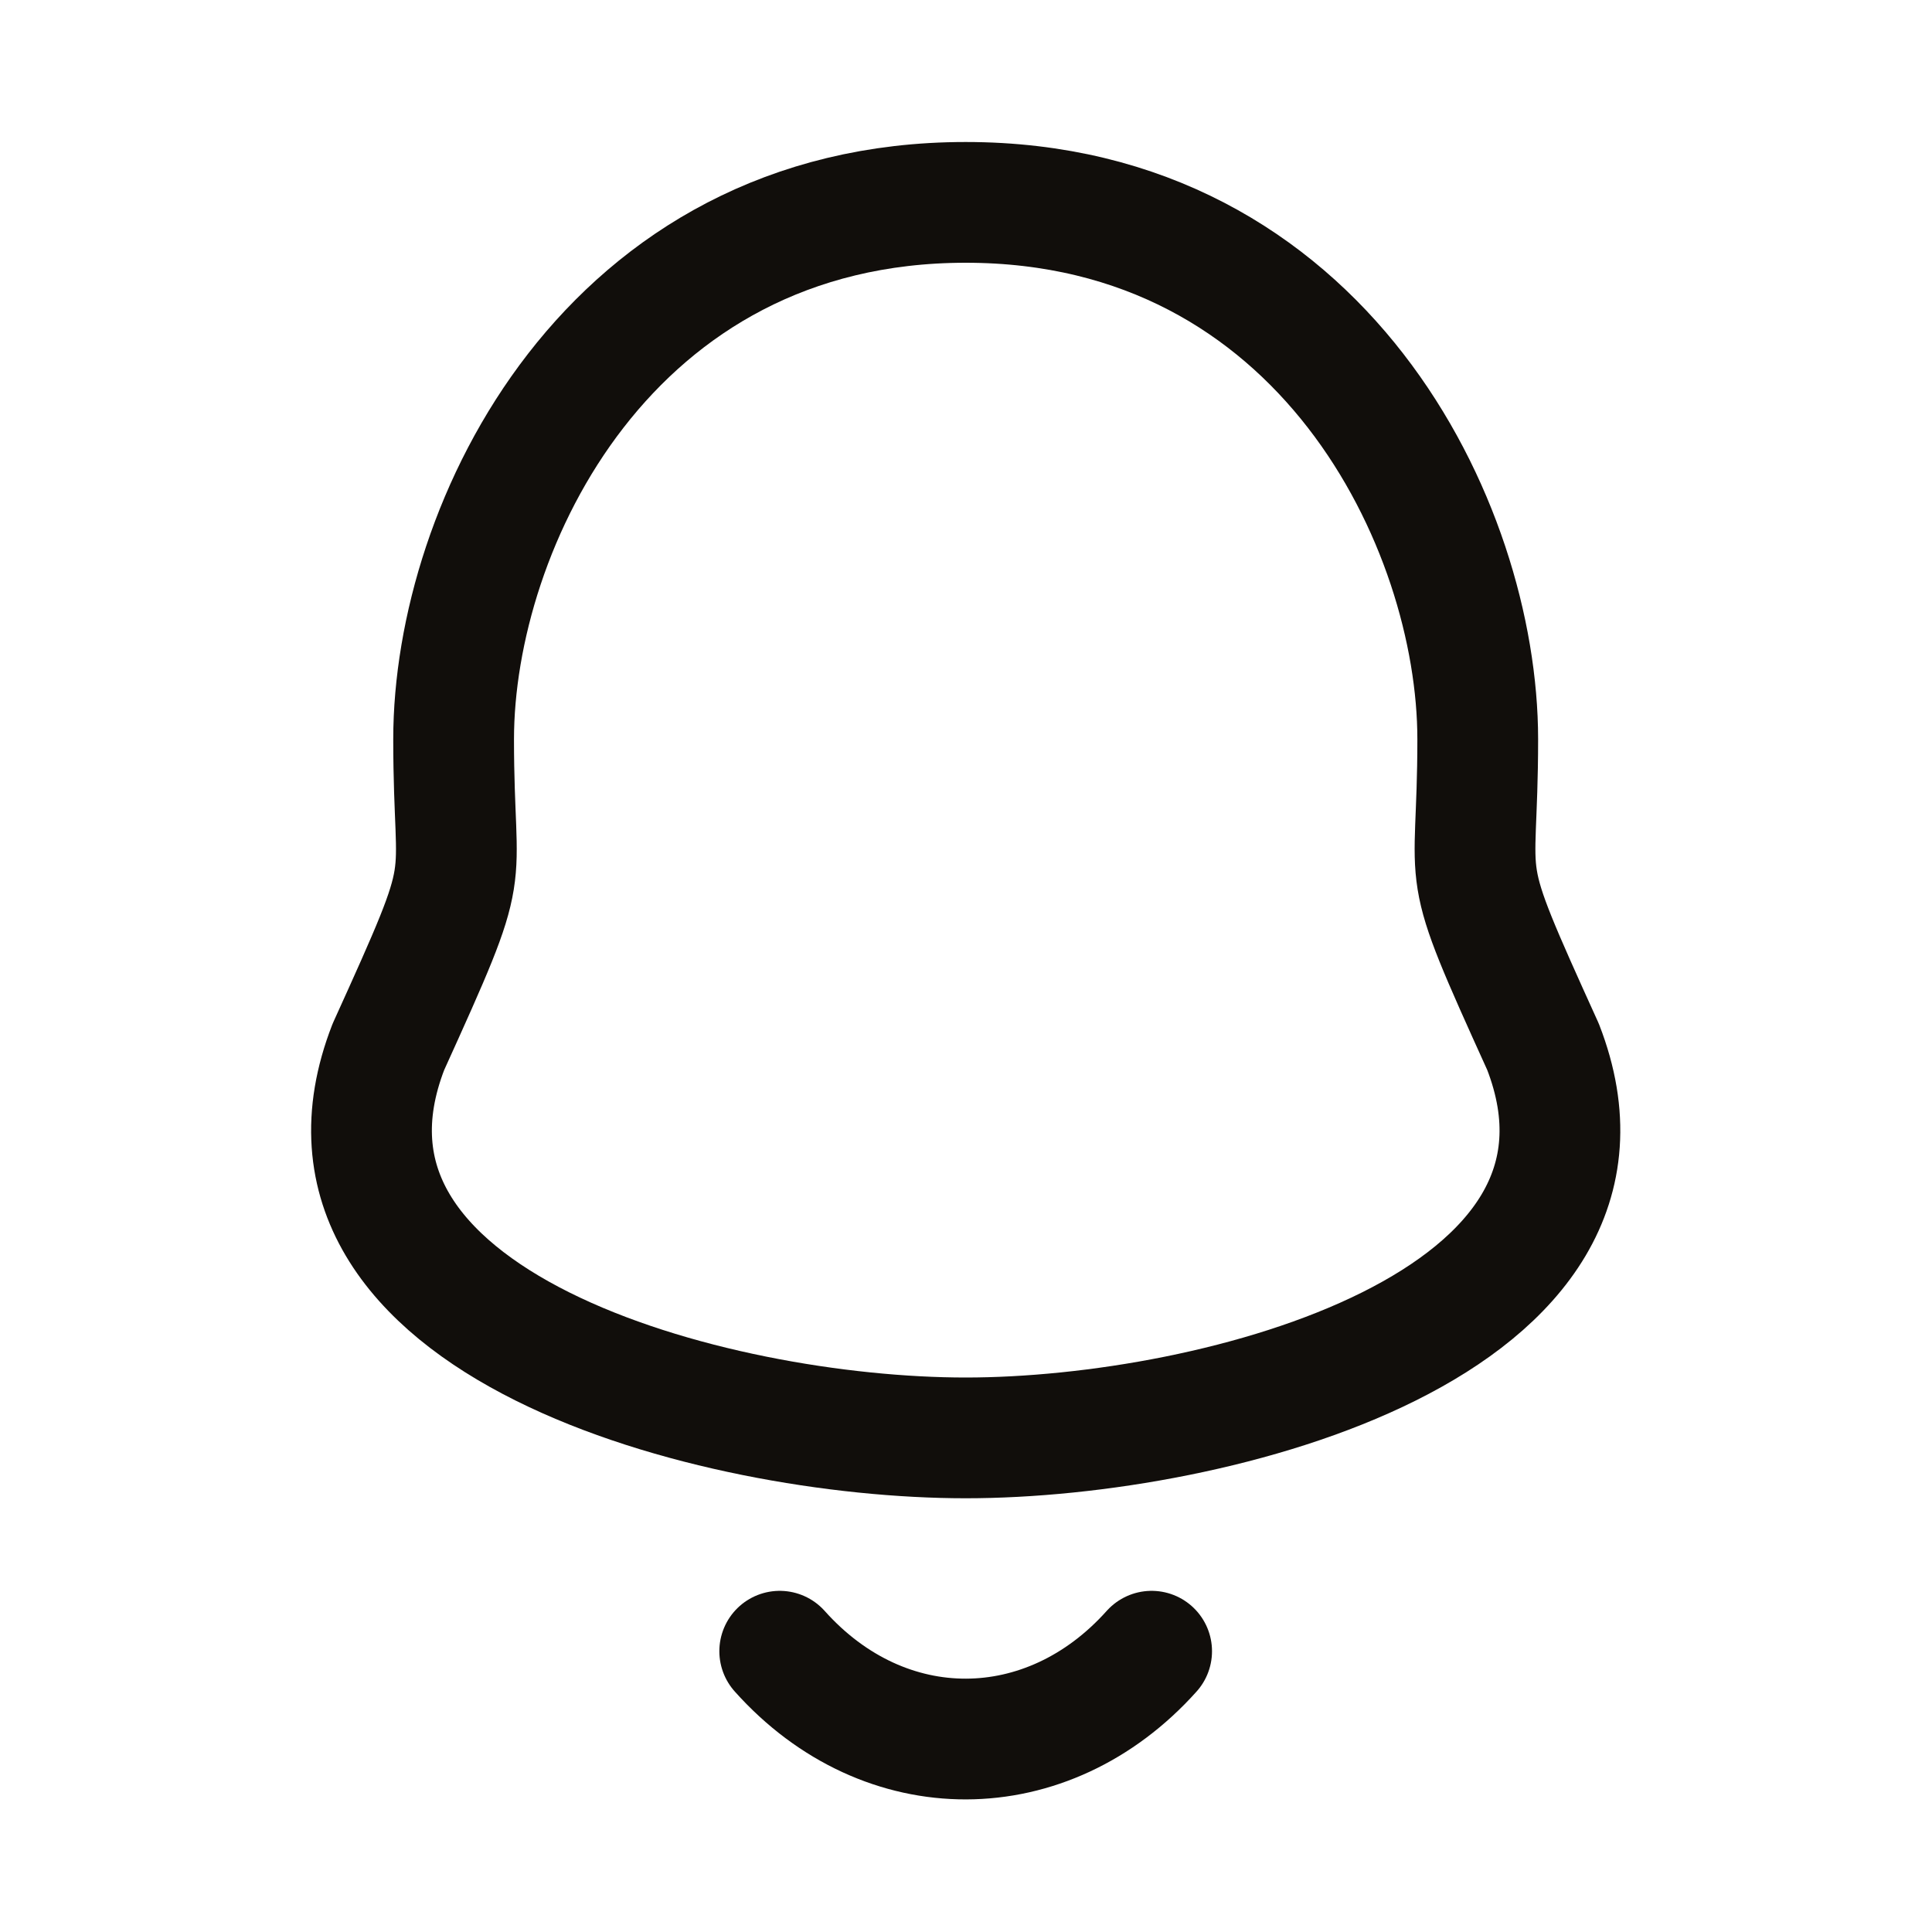
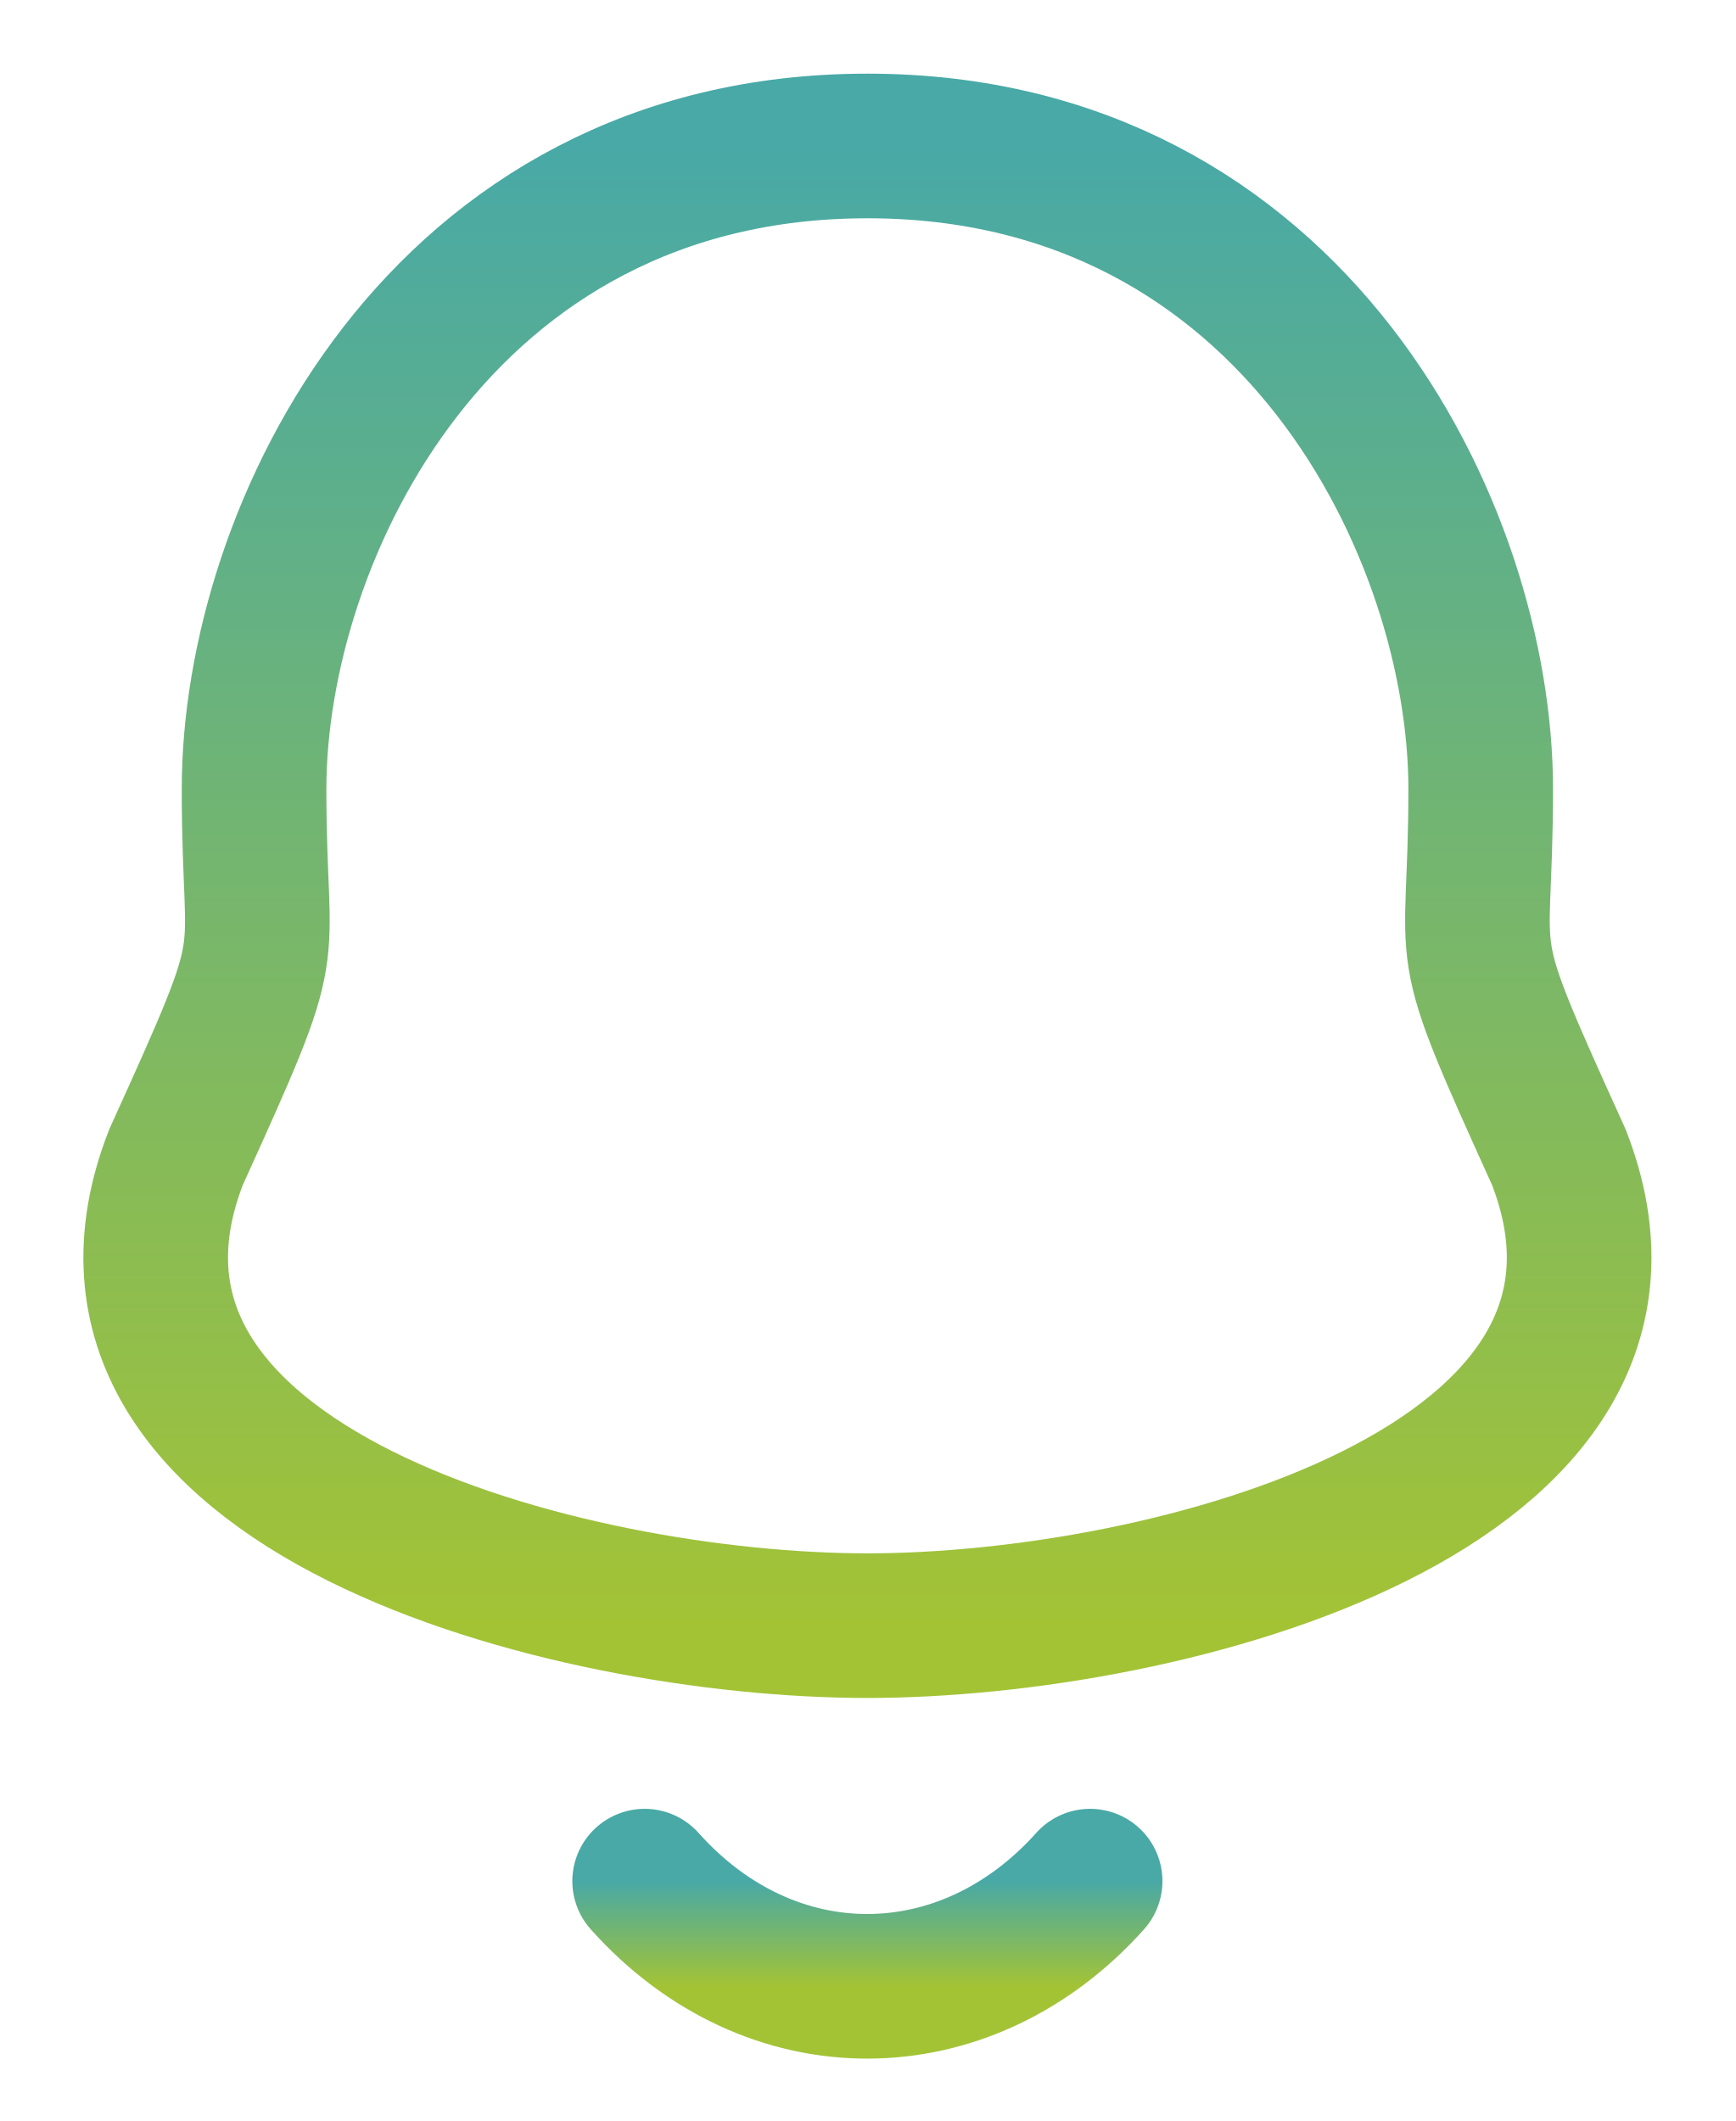
- <svg xmlns="http://www.w3.org/2000/svg" width="24" height="24" viewBox="0 0 24 24" fill="none">
-   <path fill-rule="evenodd" clip-rule="evenodd" d="M11.996 2.514C7.562 2.514 5.635 6.529 5.635 9.184C5.635 11.168 5.923 10.584 4.825 13.004C3.484 16.452 8.876 17.862 11.996 17.862C15.115 17.862 20.508 16.452 19.168 13.004C18.07 10.584 18.357 11.168 18.357 9.184C18.357 6.529 16.43 2.514 11.996 2.514Z" stroke="#110E0B" stroke-width="1.5" stroke-linecap="round" stroke-linejoin="round" />
-   <path d="M14.306 20.512C13.012 21.958 10.993 21.975 9.686 20.512" stroke="#110E0B" stroke-width="1.5" stroke-linecap="round" stroke-linejoin="round" />
+ <svg xmlns="http://www.w3.org/2000/svg" width="18" height="22" viewBox="0 0 18 22" fill="none">
+   <path fill-rule="evenodd" clip-rule="evenodd" d="M8.996 1.514C4.562 1.514 2.635 5.529 2.635 8.184C2.635 10.168 2.923 9.584 1.825 12.004C0.484 15.452 5.876 16.862 8.996 16.862C12.115 16.862 17.508 15.452 16.168 12.004C15.07 9.584 15.357 10.168 15.357 8.184C15.357 5.529 13.43 1.514 8.996 1.514Z" stroke="url(#paint0_linear_472_1921)" stroke-width="1.5" stroke-linecap="round" stroke-linejoin="round" />
+   <path d="M11.306 19.512C10.012 20.958 7.993 20.975 6.686 19.512" stroke="url(#paint1_linear_472_1921)" stroke-width="1.5" stroke-linecap="round" stroke-linejoin="round" />
+   <defs>
+     <linearGradient id="paint0_linear_472_1921" x1="8.996" y1="1.514" x2="8.996" y2="16.862" gradientUnits="userSpaceOnUse">
+       <stop stop-color="#48A9A6" />
+       <stop offset="1" stop-color="#A3C335" />
+     </linearGradient>
+     <linearGradient id="paint1_linear_472_1921" x1="8.996" y1="19.512" x2="8.996" y2="20.603" gradientUnits="userSpaceOnUse">
+       <stop stop-color="#48A9A6" />
+       <stop offset="1" stop-color="#A3C335" />
+     </linearGradient>
+   </defs>
</svg>
